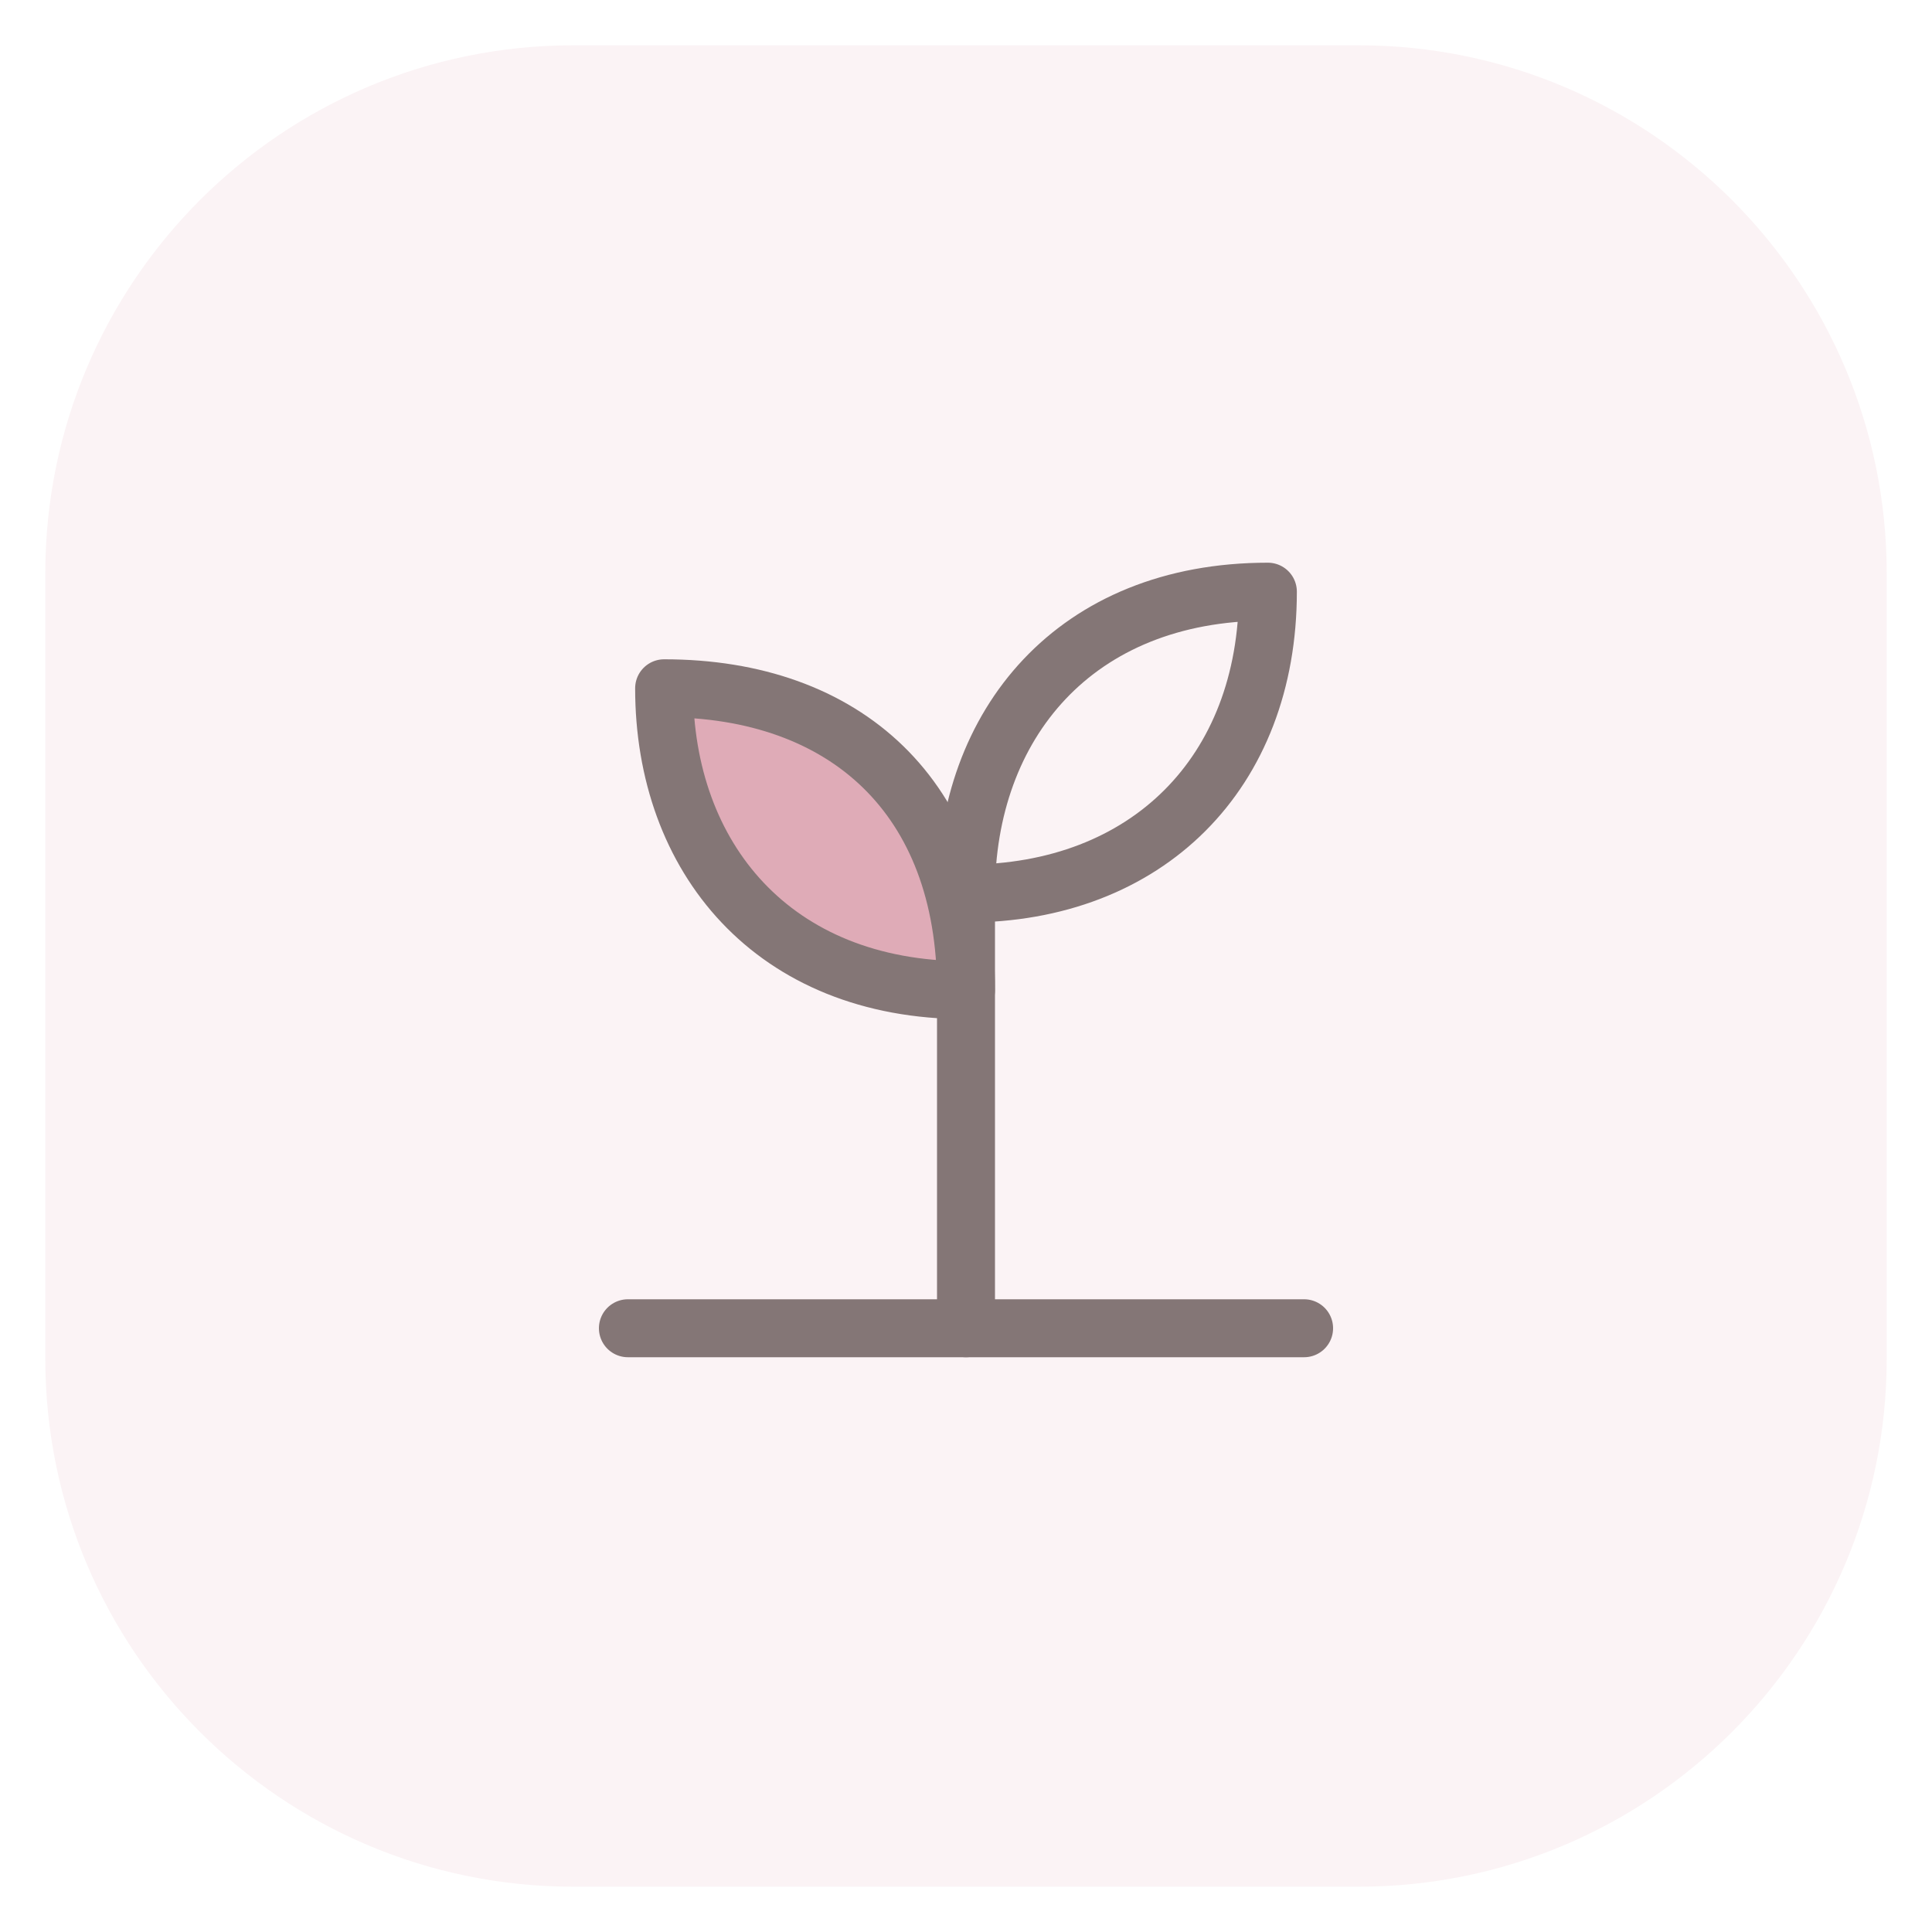
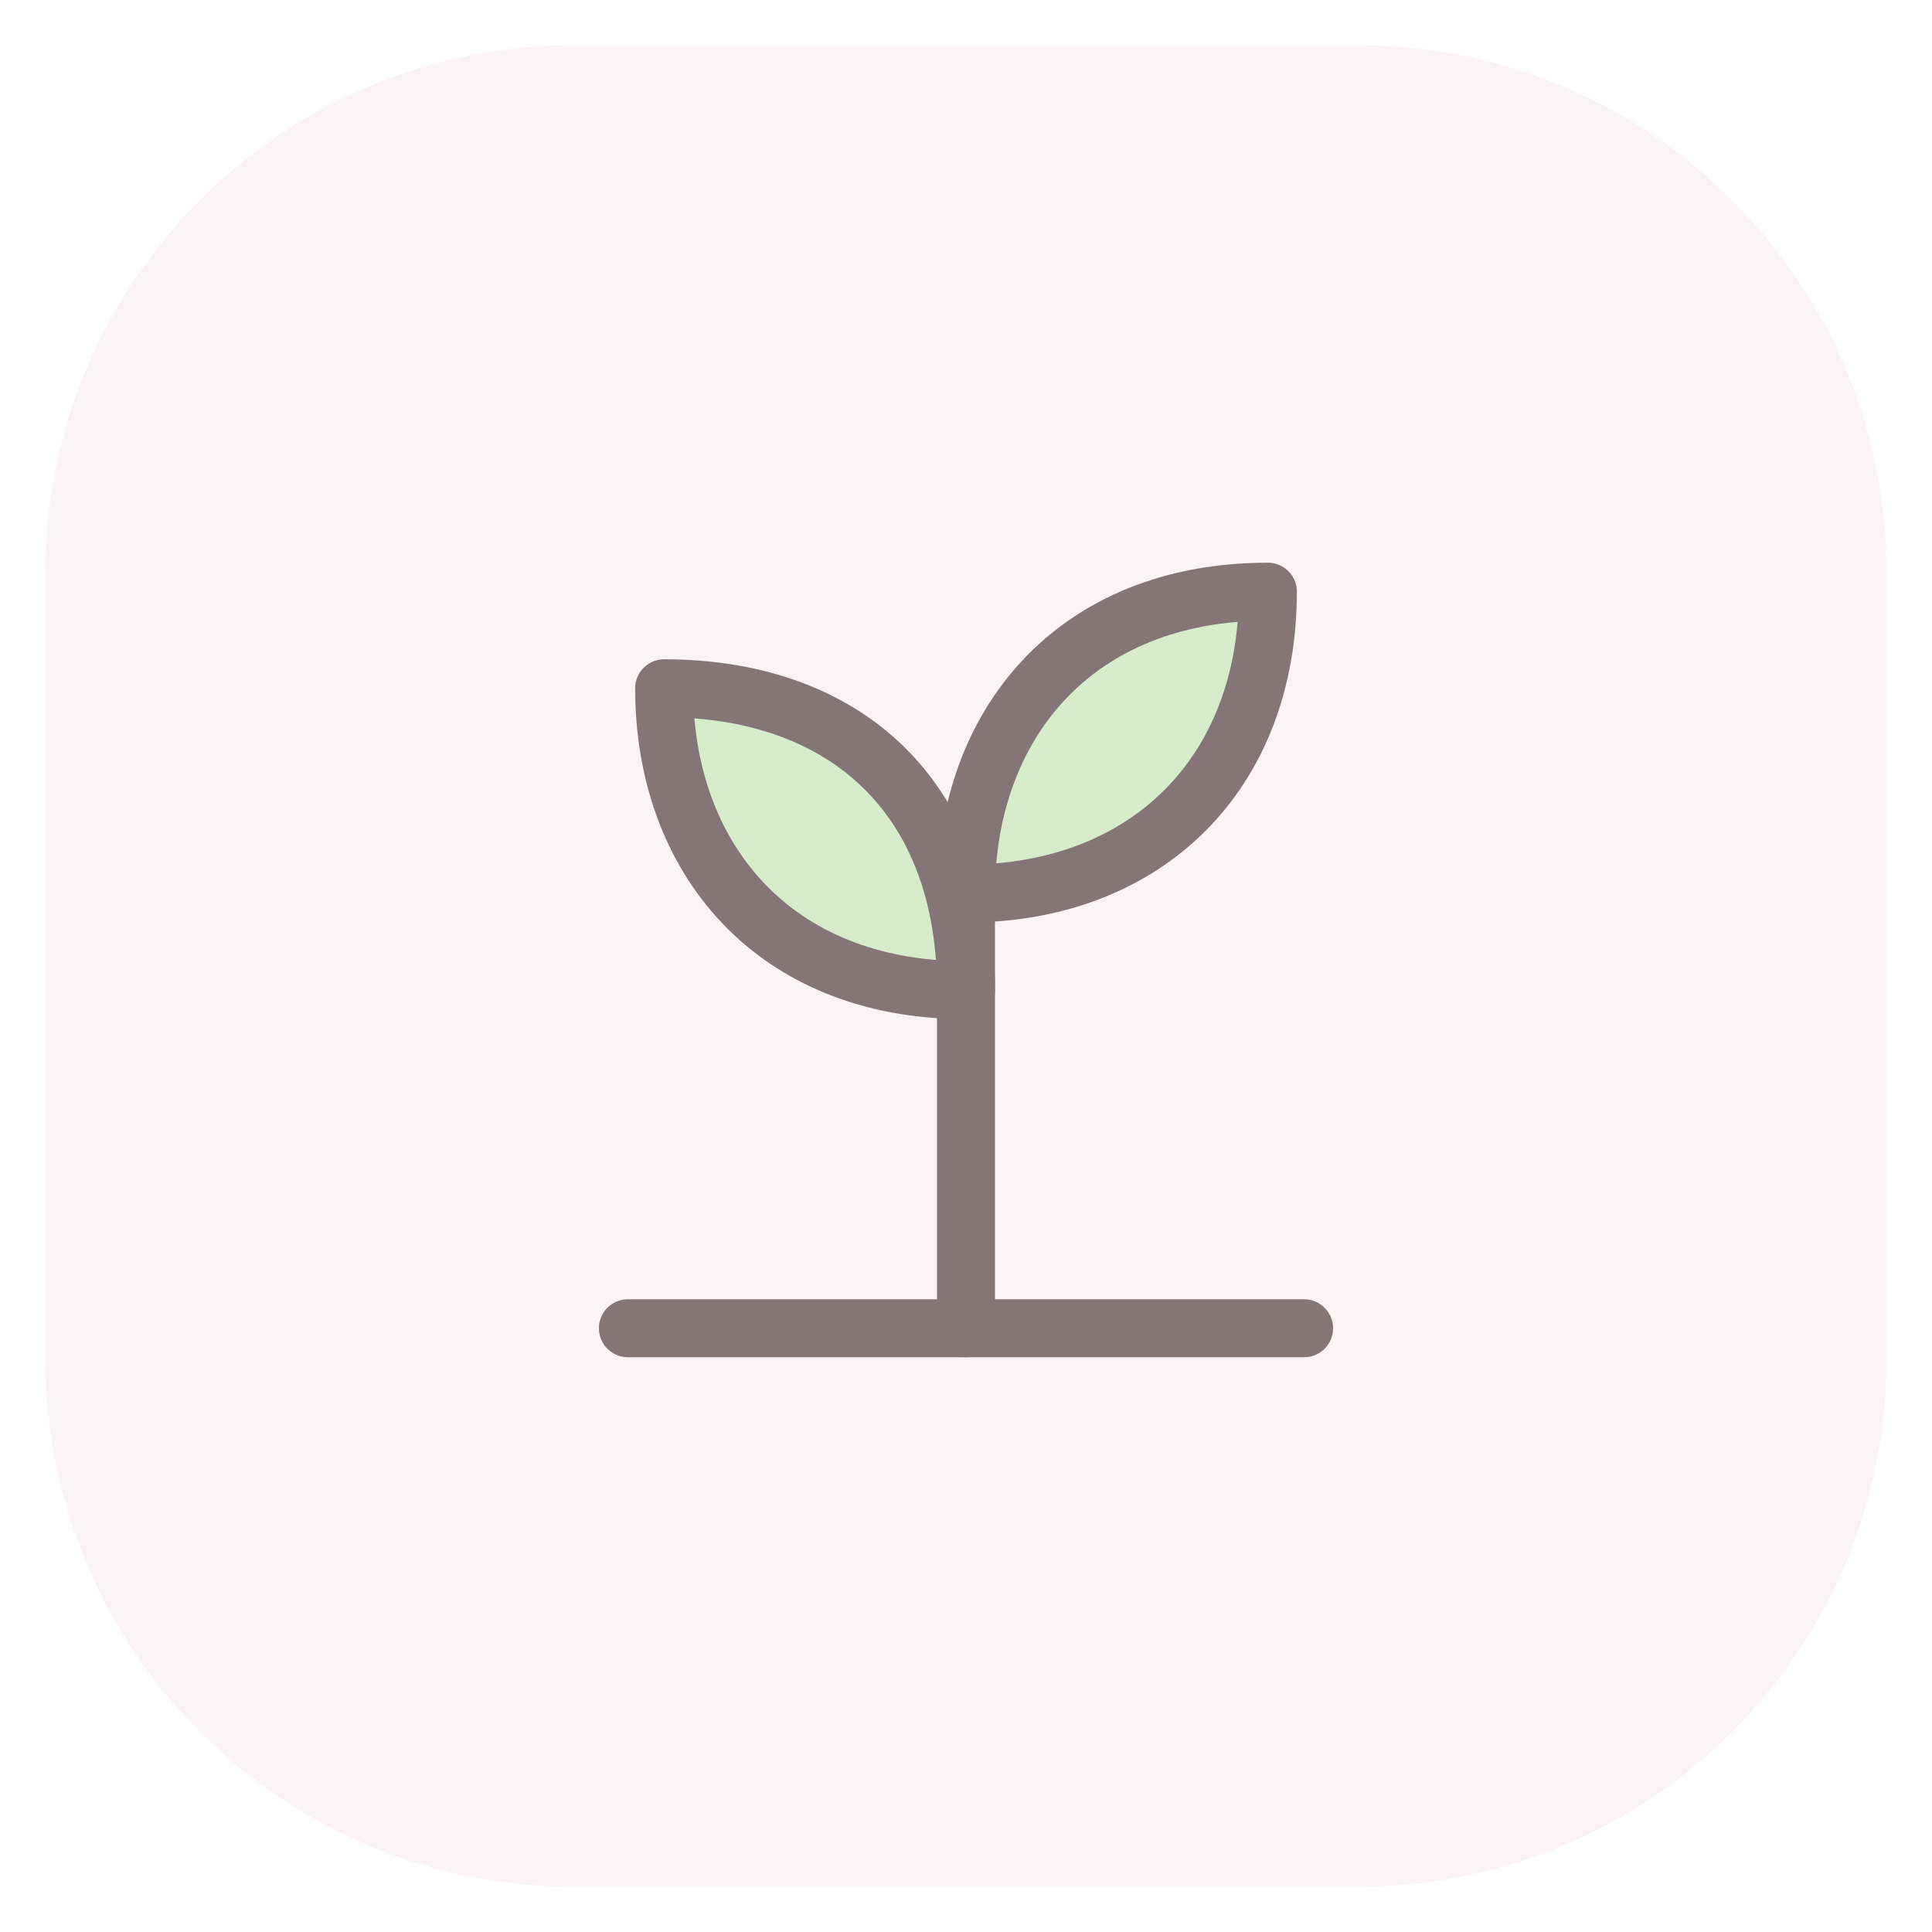
<svg xmlns="http://www.w3.org/2000/svg" viewBox="0 0 64 64" width="64" height="64">
  <rect x="1.5" y="1.5" width="61" height="61" rx="17.5" fill="#fbf3f5" />
  <g transform="translate(6.4 6.4) scale(0.8)" fill="none" stroke="#847676" stroke-width="2.4" stroke-linecap="round" stroke-linejoin="round">
    <path d="M18 47 H46" />
    <path d="M32 47 V30" />
-     <path d="M32 33 C24 33 19.5 27.5 19.5 20.5 C27 20.5 32 25 32 33 Z" fill="#dfabb7" />
-     <path d="M32 29 C32 22 36.5 16.5 44.5 16.5 C44.5 24 39.5 29 32 29 Z" fill="#fbf3f5" />
+     <path d="M32 33 C24 33 19.5 27.5 19.5 20.5 C27 20.5 32 25 32 33 Z" fill="#d6ecca" />
+     <path d="M32 29 C32 22 36.5 16.5 44.5 16.5 C44.5 24 39.5 29 32 29 Z" fill="#d6ecca" />
  </g>
</svg>
